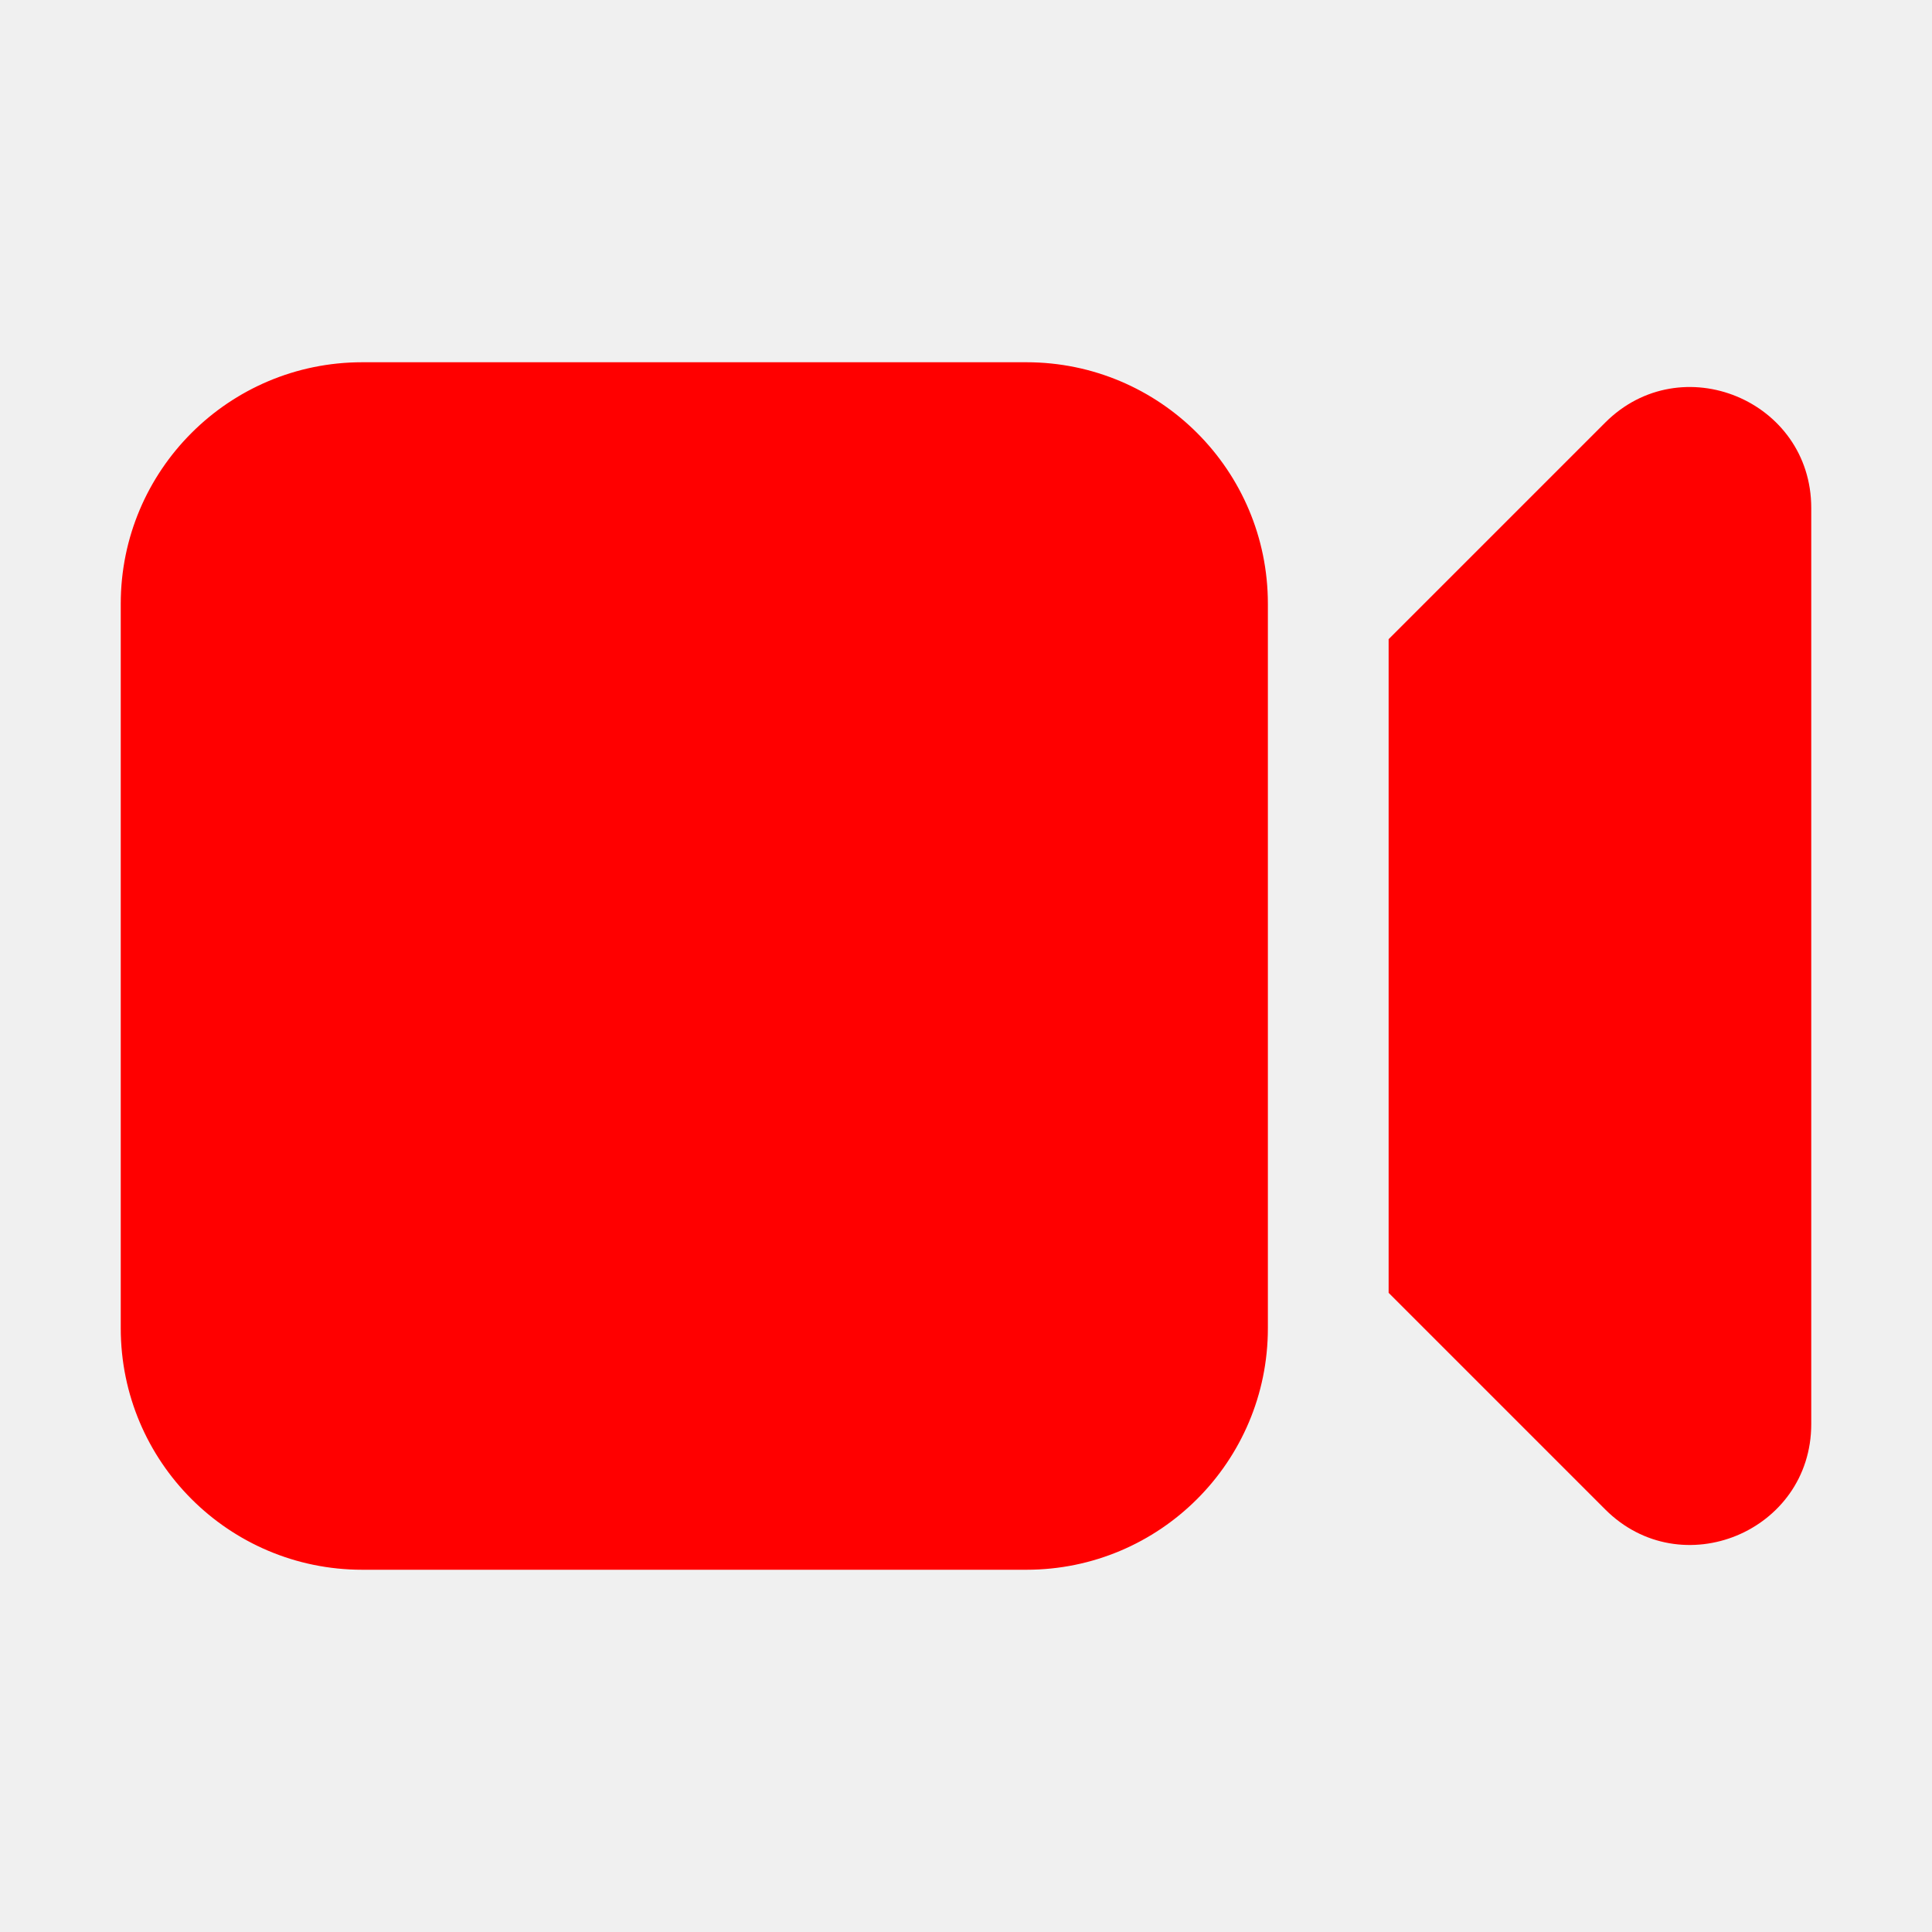
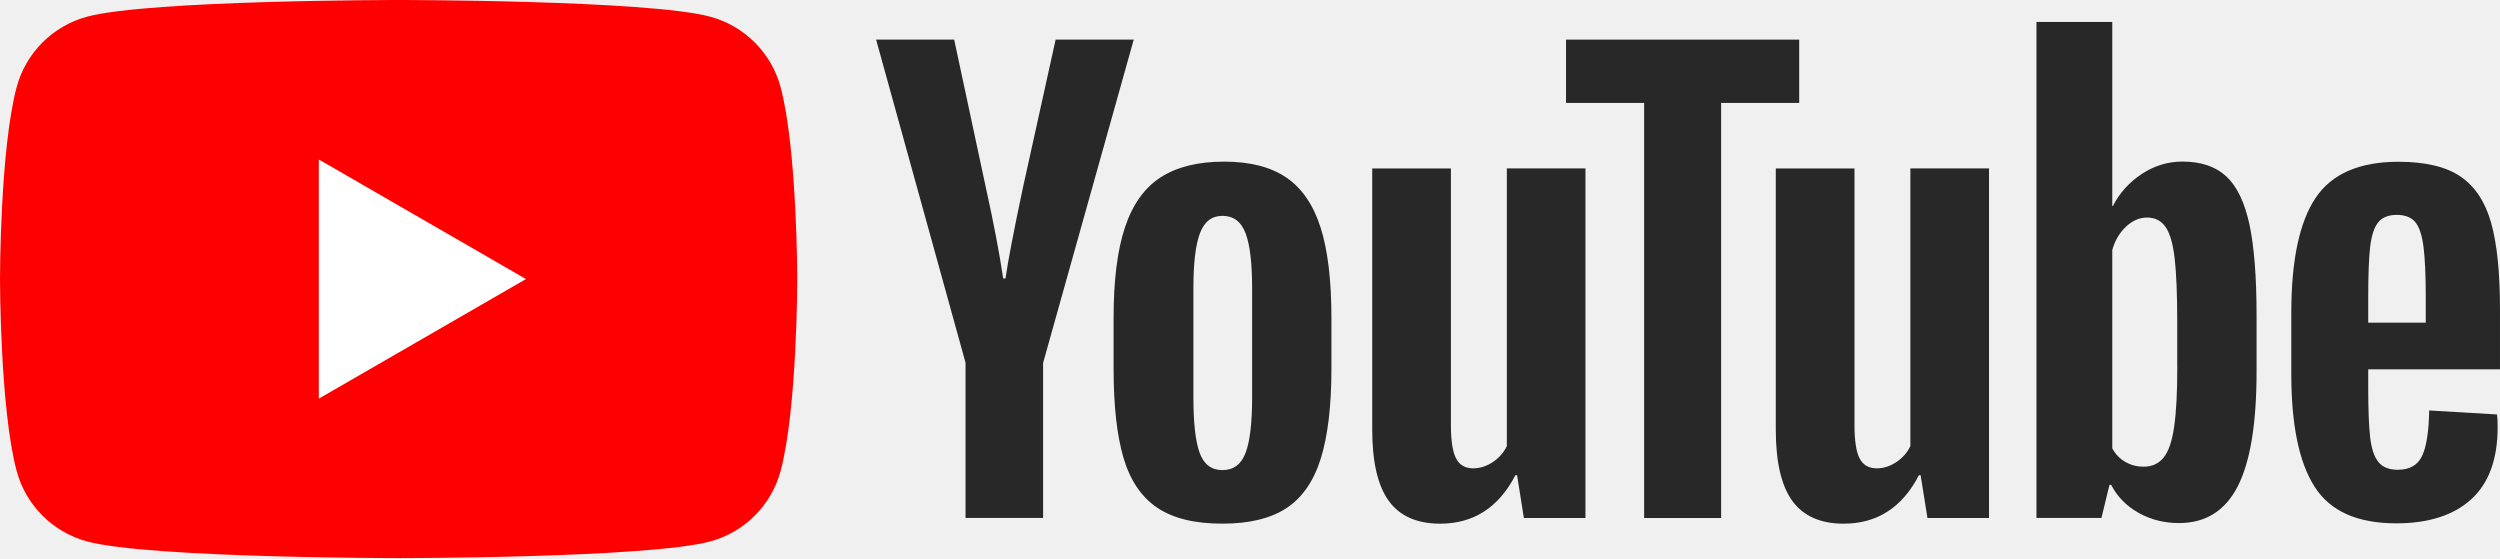
- <svg xmlns="http://www.w3.org/2000/svg" viewBox="0 0 24 24" fill="red" class="w-6 h-6">
-   <path d="M4.5 4.5a3 3 0 00-3 3v9a3 3 0 003 3h8.25a3 3 0 003-3v-9a3 3 0 00-3-3H4.5zM19.94 18.75l-2.69-2.69V7.94l2.69-2.69c.944-.945 2.56-.276 2.56 1.06v11.38c0 1.336-1.616 2.005-2.56 1.06z" />
+ <svg xmlns="http://www.w3.org/2000/svg" viewBox="409.289 277.787 512 114.301" width="512" height="114.301">
+   <g viewBox="0 0 90 20" preserveAspectRatio="xMidYMid meet" class="style-scope yt-icon" transform="matrix(5.715038, 0, 0, 5.715038, 409.2888, 277.7872)">
+     <g class="style-scope yt-icon">
+       <path d="M27.973 3.123C27.643 1.893 26.677 0.927 25.447 0.597C23.22 2.24288e-07 14.285 0 14.285 0C14.285 0 5.35 2.24288e-07 3.123 0.597C1.893 0.927 0.927 1.893 0.597 3.123C2.24288e-07 5.35 0 10 0 10C0 10 2.24288e-07 14.65 0.597 16.877C0.927 18.107 1.893 19.073 3.123 19.403C5.35 20 14.285 20 14.285 20C14.285 20 23.22 20 25.447 19.403C26.677 19.073 27.643 18.107 27.973 16.877C28.57 14.65 28.57 10 28.57 10C28.57 10 28.568 5.35 27.973 3.123Z" class="style-scope yt-icon" fill="#FF0000" />
+       <path d="M11.425 14.285L18.848 10L11.425 5.715V14.285Z" class="style-scope yt-icon" fill="white" />
+     </g>
+     <g class="style-scope yt-icon">
+       <g id="youtube-paths" class="style-scope yt-icon">
+         <path d="M34.602 13.004L31.395 1.418H34.193L35.317 6.67C35.604 7.964 35.814 9.067 35.95 9.979H36.032C36.126 9.325 36.338 8.229 36.665 6.689L37.829 1.418H40.628L37.38 13.004V18.561H34.6V13.004H34.602Z" class="style-scope yt-icon" style="fill: rgb(40, 40, 40);" />
+         <path d="M41.47 18.194C40.905 17.813 40.503 17.22 40.263 16.416C40.026 15.611 39.906 14.544 39.906 13.208V11.39C39.906 10.042 40.042 8.958 40.315 8.142C40.588 7.326 41.014 6.729 41.592 6.355C42.171 5.981 42.93 5.792 43.871 5.792C44.798 5.792 45.538 5.983 46.098 6.364C46.656 6.745 47.065 7.342 47.323 8.151C47.582 8.963 47.712 10.042 47.712 11.39V13.208C47.712 14.544 47.584 15.616 47.333 16.425C47.081 17.236 46.672 17.829 46.108 18.203C45.543 18.577 44.776 18.765 43.81 18.765C42.813 18.767 42.034 18.575 41.47 18.194ZM44.635 16.232C44.791 15.823 44.87 15.158 44.87 14.231V10.329C44.87 9.431 44.793 8.772 44.635 8.358C44.478 7.942 44.203 7.735 43.807 7.735C43.426 7.735 43.156 7.942 43.001 8.358C42.843 8.775 42.766 9.431 42.766 10.329V14.231C42.766 15.158 42.841 15.825 42.991 16.232C43.142 16.642 43.412 16.846 43.807 16.846C44.203 16.846 44.478 16.642 44.635 16.232Z" class="style-scope yt-icon" style="fill: rgb(40, 40, 40);" />
+         <path d="M56.815 18.563H54.609L54.365 17.03H54.304C53.704 18.187 52.806 18.766 51.606 18.766C50.776 18.766 50.162 18.493 49.767 17.95C49.372 17.404 49.174 16.553 49.174 15.396V6.038H51.994V15.231C51.994 15.791 52.055 16.188 52.178 16.426C52.3 16.663 52.505 16.783 52.791 16.783C53.036 16.783 53.271 16.708 53.497 16.557C53.723 16.407 53.887 16.216 53.998 15.986V6.035H56.815V18.563Z" class="style-scope yt-icon" style="fill: rgb(40, 40, 40);" />
+         <path d="M64.475 3.688H61.677V18.563H58.918V3.688H56.119V1.42H64.475V3.688Z" class="style-scope yt-icon" style="fill: rgb(40, 40, 40);" />
+         <path d="M71.277 18.563H69.071L68.826 17.03H68.765C68.165 18.187 67.267 18.766 66.067 18.766C65.237 18.766 64.624 18.493 64.228 17.95C63.833 17.404 63.636 16.553 63.636 15.396V6.038H66.456V15.231C66.456 15.791 66.517 16.188 66.639 16.426C66.761 16.663 66.966 16.783 67.253 16.783C67.497 16.783 67.733 16.708 67.958 16.557C68.184 16.407 68.349 16.216 68.459 15.986V6.035H71.277V18.563Z" class="style-scope yt-icon" style="fill: rgb(40, 40, 40);" />
+         <path d="M80.609 8.039C80.437 7.248 80.162 6.677 79.781 6.322C79.4 5.967 78.876 5.79 78.208 5.79C77.69 5.79 77.206 5.936 76.757 6.23C76.308 6.524 75.959 6.907 75.715 7.385H75.694V0.786H72.977V18.561H75.306L75.593 17.375H75.654C75.872 17.799 76.199 18.13 76.634 18.377C77.07 18.622 77.554 18.744 78.085 18.744C79.038 18.744 79.741 18.305 80.19 17.427C80.64 16.548 80.865 15.177 80.865 13.309V11.327C80.865 9.927 80.778 8.829 80.609 8.039ZM78.024 13.149C78.024 14.062 77.987 14.777 77.911 15.294C77.836 15.812 77.712 16.181 77.533 16.397C77.356 16.616 77.117 16.724 76.818 16.724C76.585 16.724 76.371 16.67 76.173 16.559C75.976 16.451 75.816 16.287 75.694 16.07V8.961C75.788 8.62 75.952 8.342 76.185 8.123C76.416 7.905 76.67 7.796 76.94 7.796C77.227 7.796 77.448 7.909 77.603 8.133C77.761 8.359 77.869 8.735 77.93 9.266C77.991 9.798 78.022 10.553 78.022 11.534V13.149H78.024Z" class="style-scope yt-icon" style="fill: rgb(40, 40, 40);" />
+         <path d="M84.866 13.871C84.866 14.675 84.889 15.278 84.936 15.68C84.983 16.082 85.082 16.374 85.233 16.559C85.383 16.743 85.614 16.834 85.926 16.834C86.347 16.834 86.639 16.67 86.794 16.343C86.952 16.016 87.037 15.47 87.051 14.709L89.482 14.852C89.496 14.96 89.504 15.111 89.504 15.301C89.504 16.458 89.186 17.324 88.553 17.895C87.921 18.467 87.025 18.754 85.868 18.754C84.478 18.754 83.504 18.319 82.947 17.446C82.387 16.573 82.109 15.226 82.109 13.401V11.214C82.109 9.335 82.399 7.961 82.977 7.096C83.556 6.23 84.546 5.797 85.95 5.797C86.916 5.797 87.66 5.974 88.177 6.329C88.695 6.684 89.059 7.234 89.271 7.985C89.482 8.735 89.588 9.77 89.588 11.091V13.236H84.866V13.871ZM85.223 7.968C85.08 8.144 84.986 8.434 84.936 8.836C84.889 9.238 84.866 9.847 84.866 10.666V11.564H86.928V10.666C86.928 9.861 86.9 9.252 86.846 8.836C86.792 8.42 86.693 8.128 86.55 7.956C86.406 7.787 86.185 7.7 85.886 7.7C85.585 7.702 85.364 7.792 85.223 7.968Z" class="style-scope yt-icon" style="fill: rgb(40, 40, 40);" />
+       </g>
+     </g>
+   </g>
</svg>
